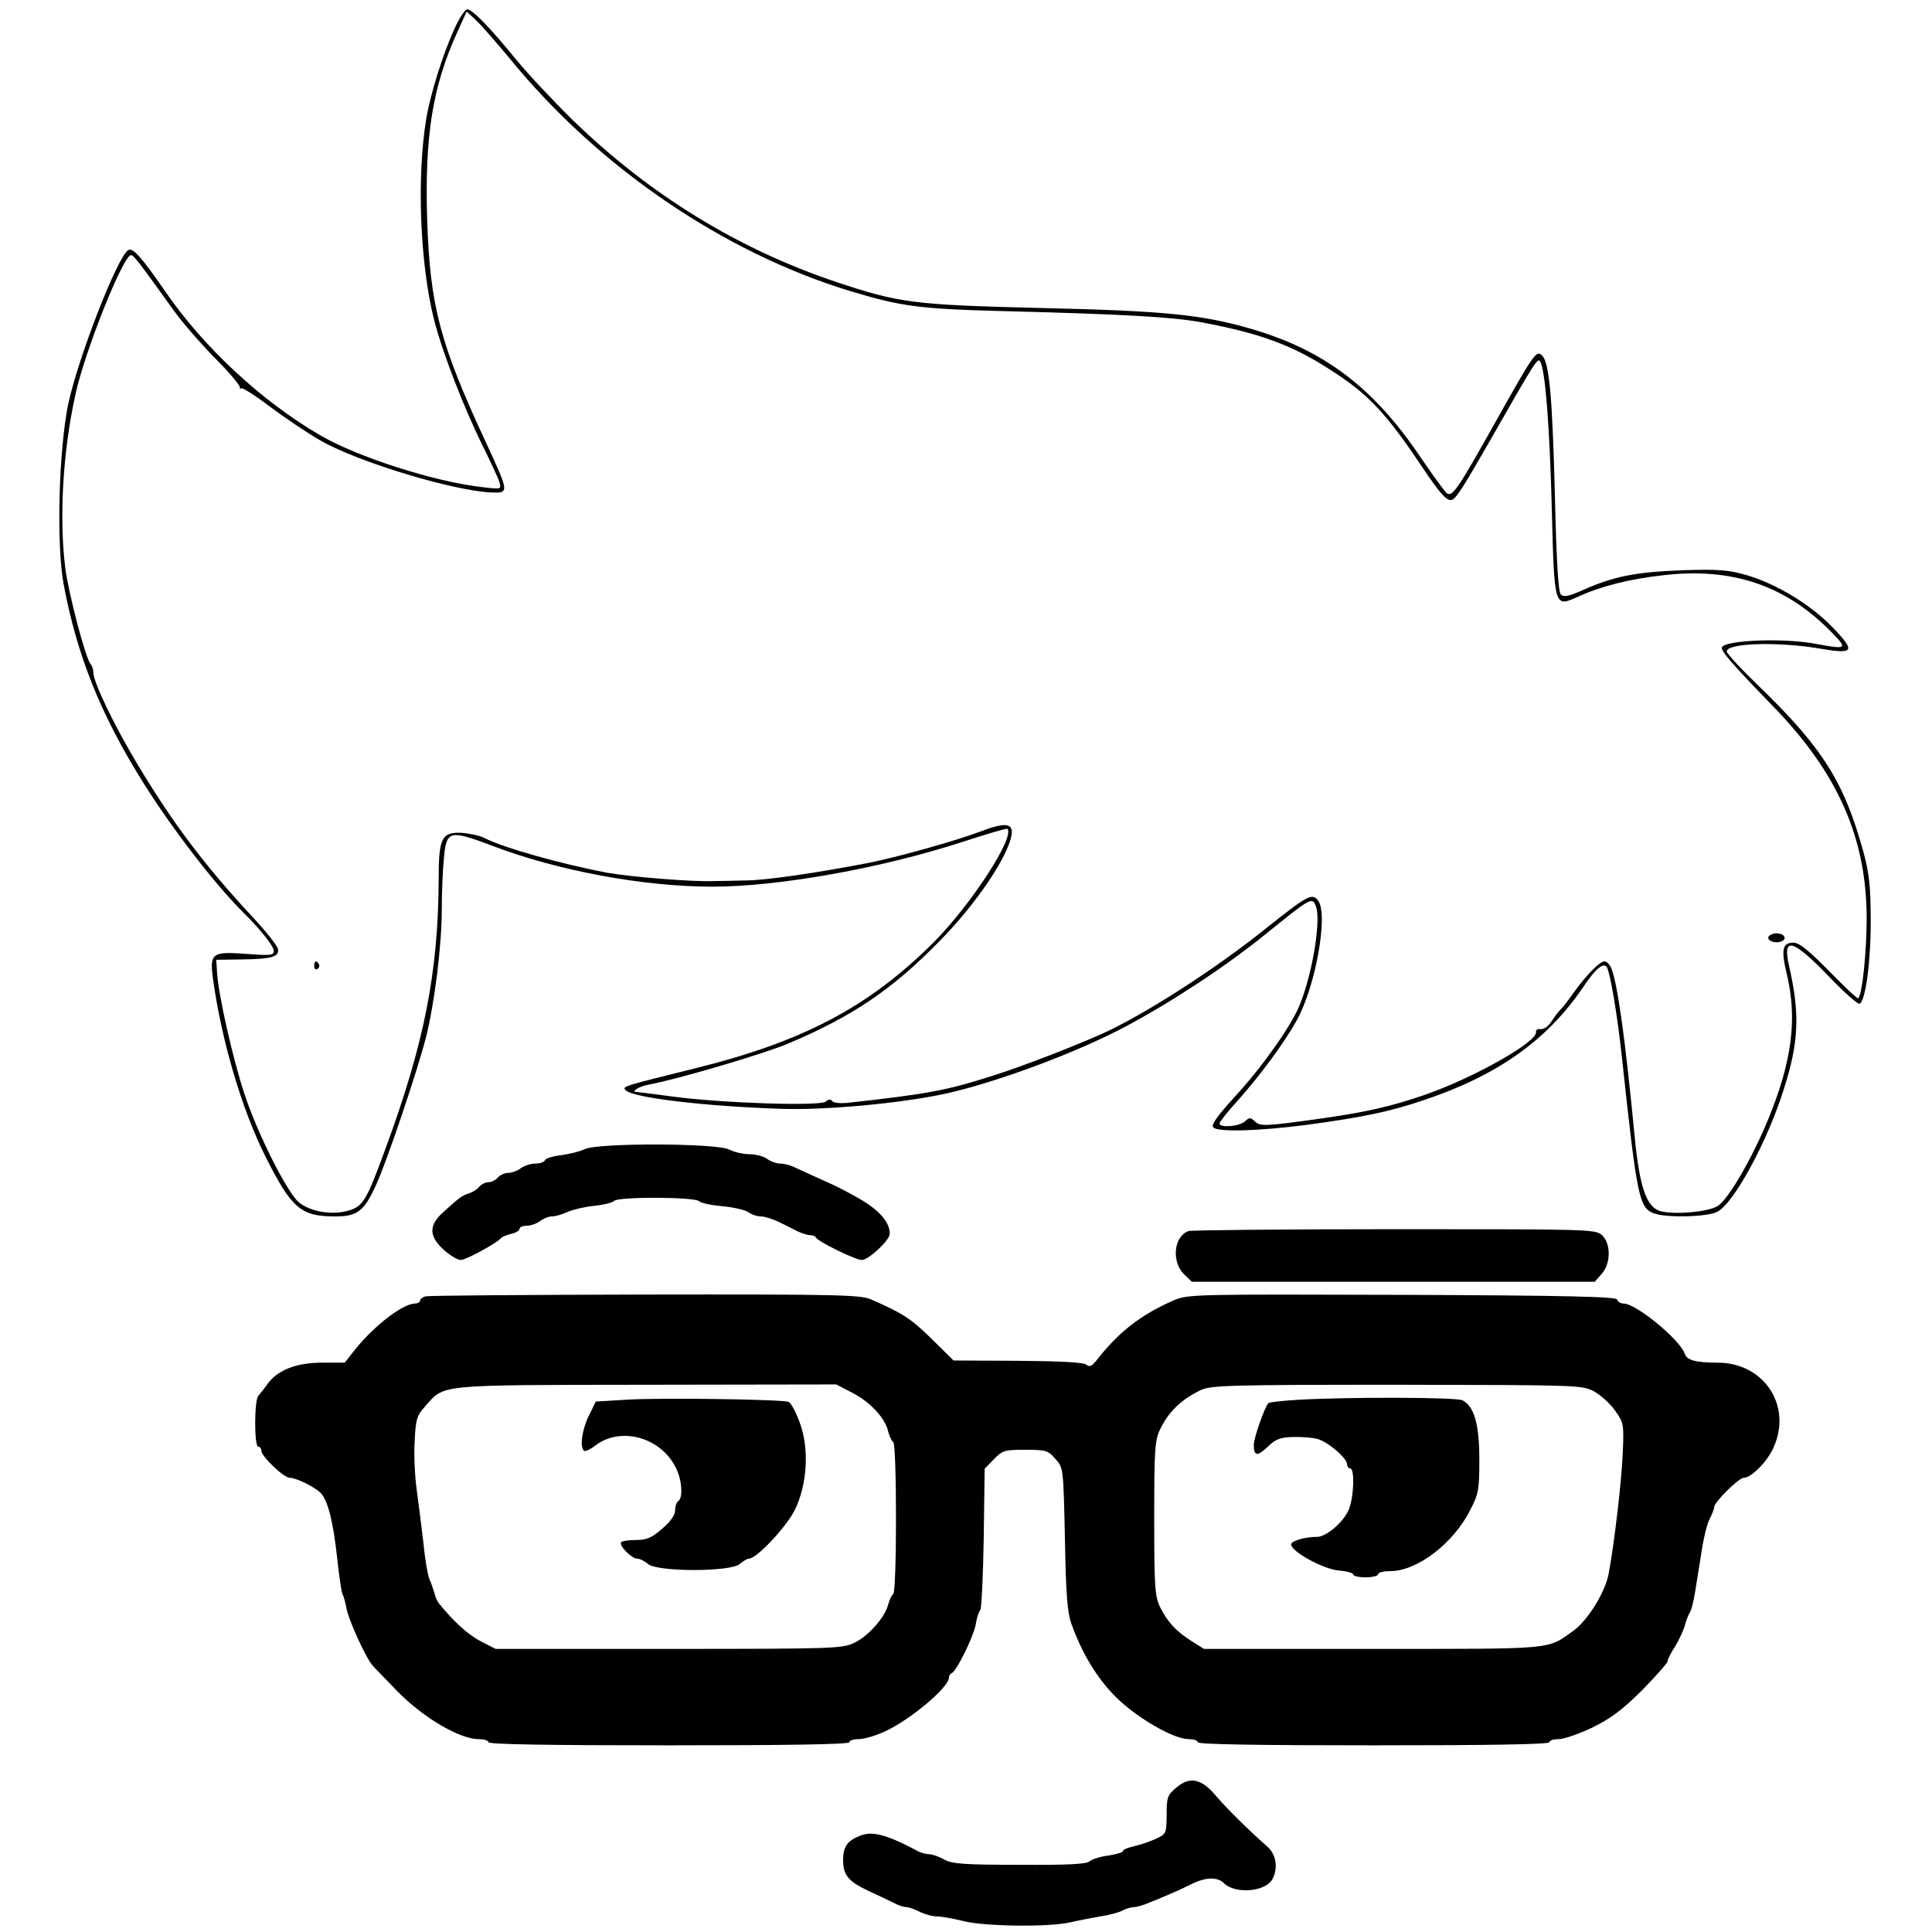
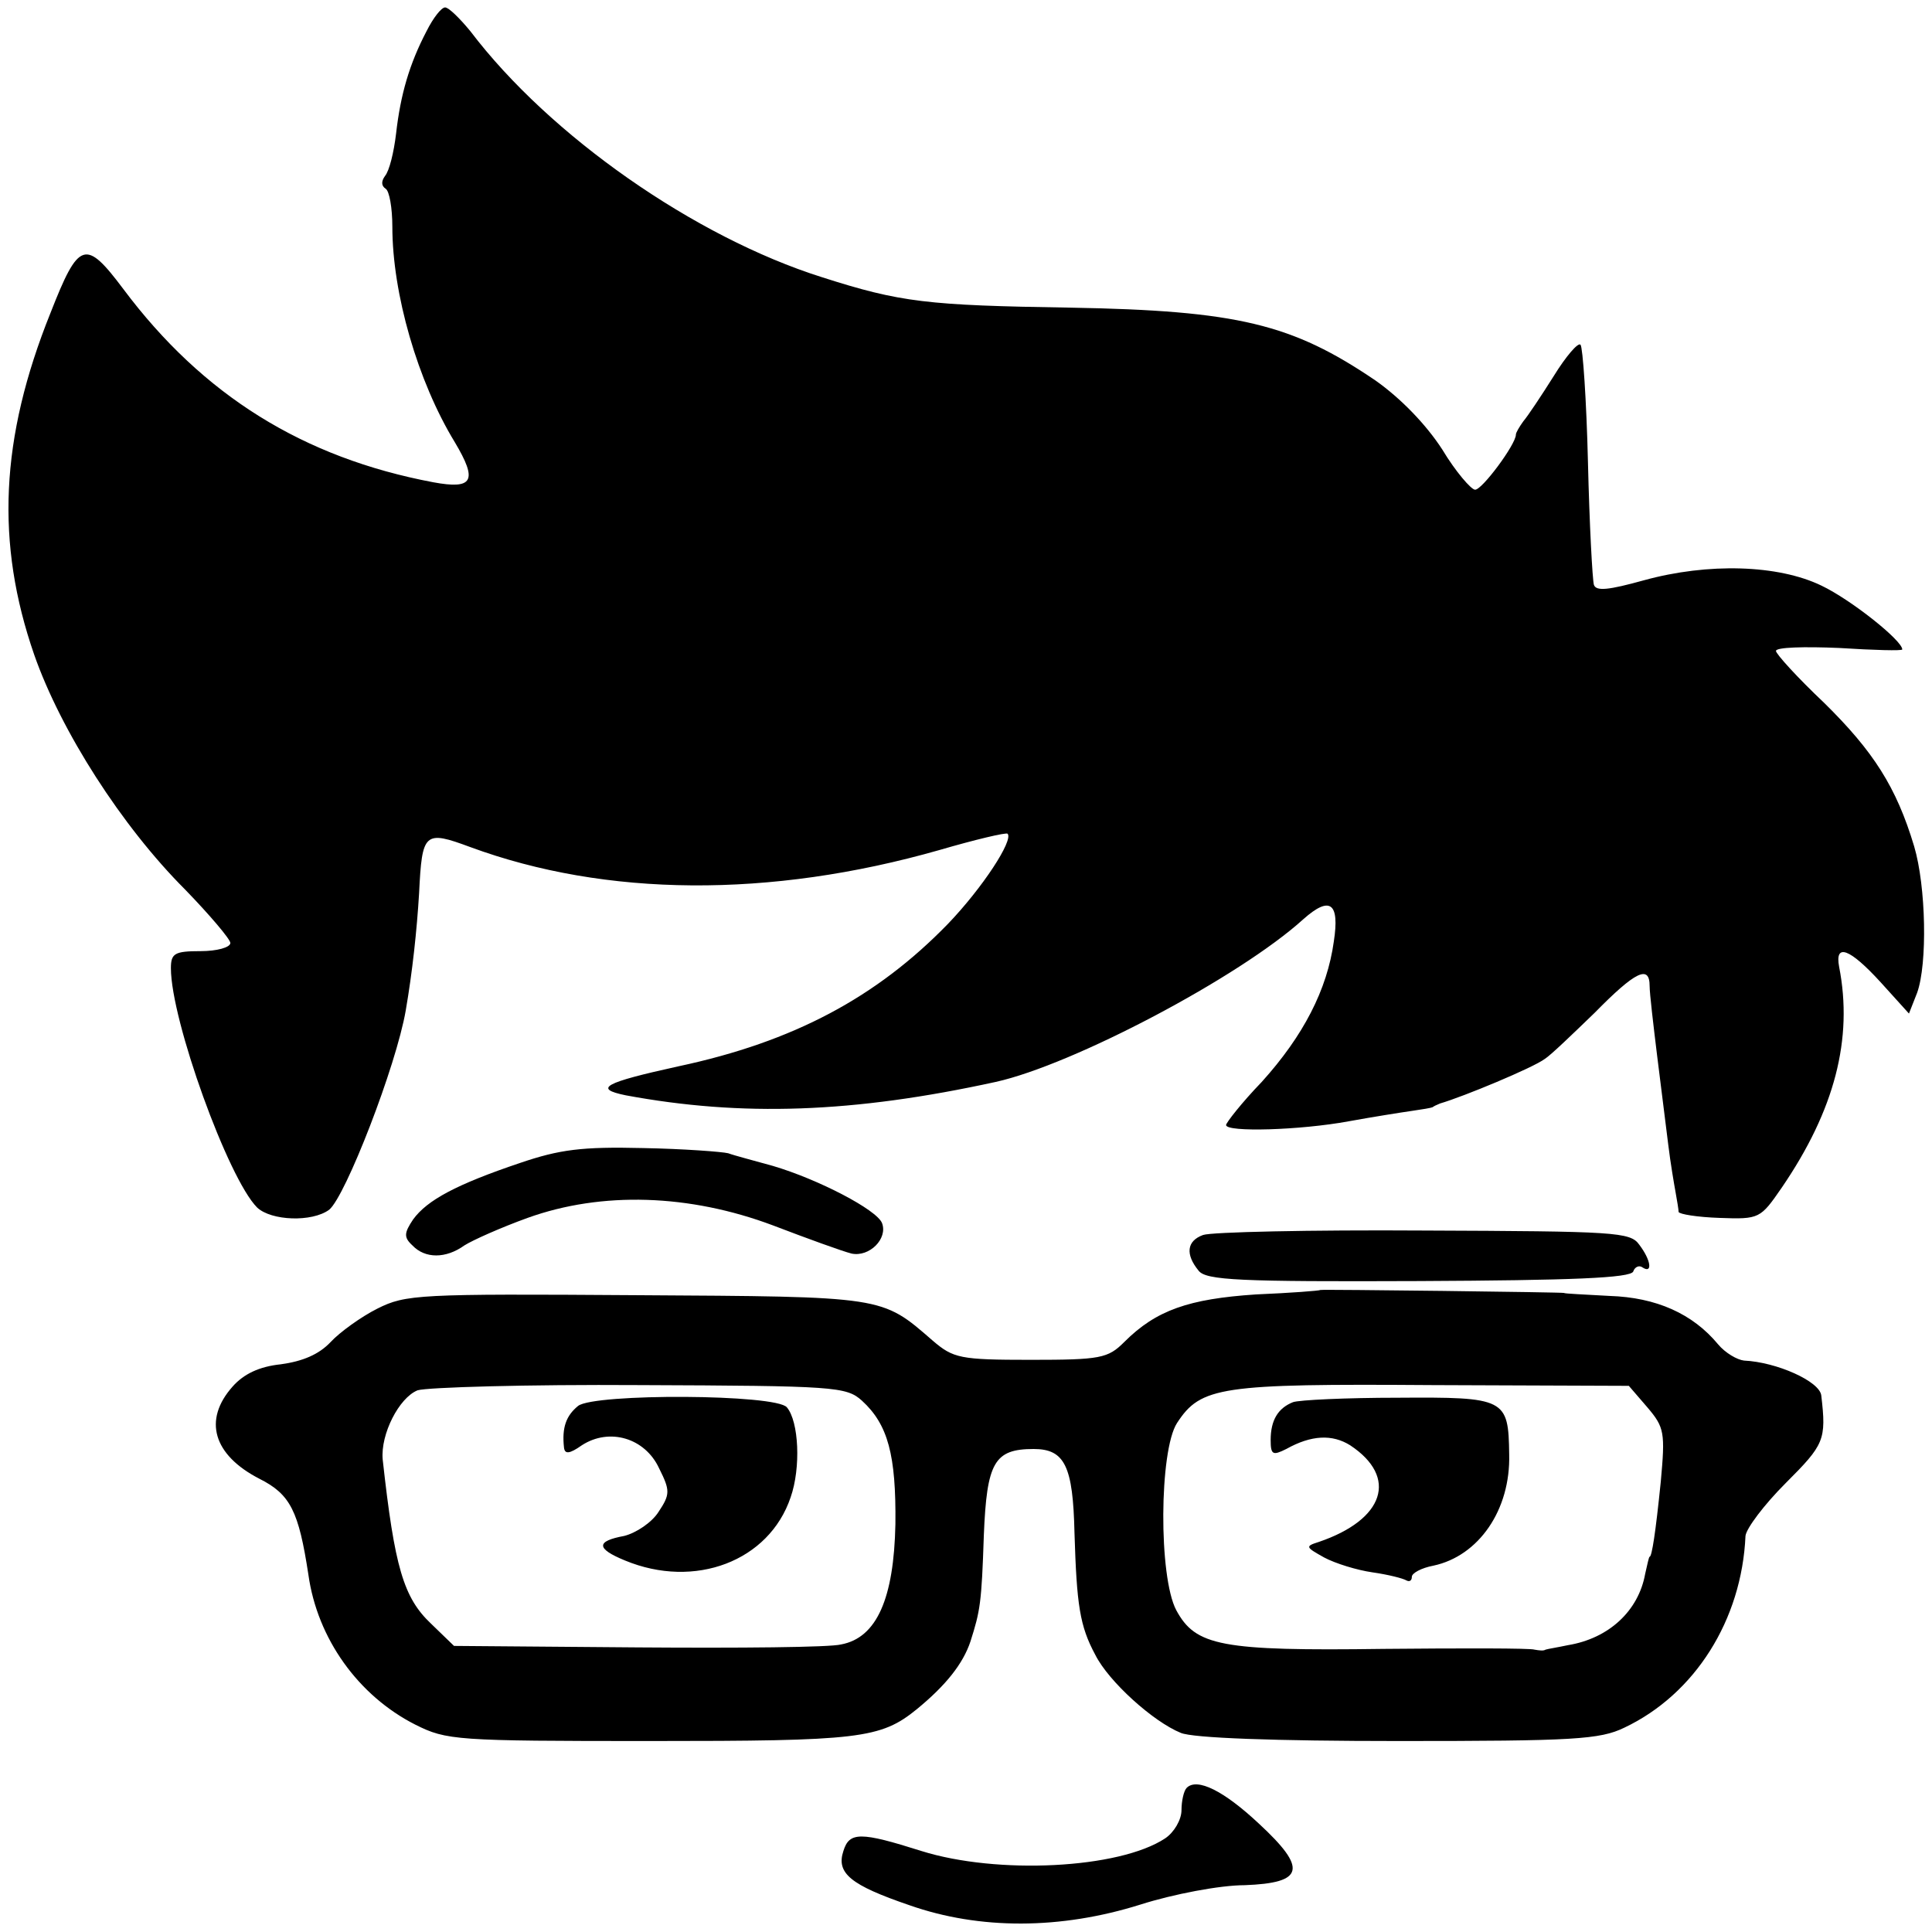
- <svg xmlns="http://www.w3.org/2000/svg" version="1.0" width="621pt" height="621pt" viewBox="0 0 621 621" preserveAspectRatio="xMidYMid meet">
-   <g transform="translate(0,621) scale(0.1,-0.1)" fill="#000000" stroke="none">
-     <path d="M1461 6118 c-38 -83 -78 -212 -91 -290 -31 -190 -20 -465 25 -645 27 -106 97 -287 160 -413 23 -47 46 -96 50 -109 7 -24 7 -24 -53 -17 -154 17 -401 96 -523 167 -186 108 -373 281 -497 461 -78 113 -105 143 -120 134 -35 -22 -161 -346 -193 -496 -30 -147 -38 -447 -15 -575 43 -232 120 -423 256 -640 96 -153 233 -330 324 -420 54 -53 96 -107 96 -121 0 -15 -10 -16 -89 -10 -108 8 -117 2 -107 -76 27 -198 91 -418 168 -573 85 -169 114 -195 226 -195 71 0 93 17 132 104 35 77 132 365 159 471 28 111 51 297 51 413 0 53 3 127 7 165 8 88 18 90 154 39 211 -81 488 -132 709 -132 214 0 547 60 804 144 77 25 141 44 144 42 25 -26 -116 -243 -236 -364 -209 -209 -422 -321 -772 -407 -229 -57 -232 -57 -218 -70 26 -24 255 -51 498 -59 141 -5 381 17 526 48 162 35 424 132 583 217 151 81 317 190 446 294 151 122 153 123 165 91 17 -46 -13 -223 -54 -320 -28 -67 -120 -197 -206 -290 -59 -65 -78 -92 -70 -100 15 -15 142 -12 297 8 179 24 268 42 380 80 238 80 395 192 511 362 40 60 66 82 77 65 11 -19 34 -155 49 -296 48 -447 55 -477 102 -495 40 -15 171 -12 204 5 53 27 161 226 213 392 49 152 53 243 18 396 -23 98 10 90 125 -29 51 -53 96 -94 102 -90 19 11 36 142 35 271 0 103 -5 148 -23 215 -62 226 -131 336 -337 535 -57 55 -103 105 -103 111 0 27 162 32 295 10 115 -20 121 -11 47 66 -72 75 -183 142 -280 170 -56 16 -89 19 -207 15 -148 -6 -217 -19 -318 -64 -45 -20 -61 -23 -70 -14 -8 8 -14 100 -19 313 -8 319 -18 432 -41 455 -19 19 -26 8 -156 -224 -114 -203 -132 -230 -150 -219 -6 4 -43 55 -82 112 -153 228 -312 349 -551 418 -156 45 -278 57 -673 66 -408 10 -455 16 -658 84 -316 106 -600 281 -846 520 -62 61 -143 147 -179 191 -89 109 -144 165 -160 165 -7 0 -26 -28 -41 -62z m179 -98 c284 -348 686 -622 1094 -746 163 -49 220 -57 491 -64 392 -10 545 -19 637 -36 187 -35 291 -73 413 -152 121 -77 179 -138 292 -307 66 -98 86 -120 103 -110 14 8 41 52 120 190 147 258 153 267 161 252 16 -28 30 -205 37 -474 8 -316 8 -315 82 -282 73 34 167 58 276 70 220 26 393 -32 540 -182 54 -55 51 -57 -47 -39 -101 20 -290 13 -304 -10 -6 -10 29 -51 163 -189 210 -216 302 -425 302 -684 0 -105 -14 -243 -27 -256 -2 -3 -44 37 -93 87 -67 68 -97 92 -115 92 -36 0 -41 -22 -21 -104 33 -142 16 -276 -59 -460 -51 -125 -128 -259 -163 -282 -32 -21 -153 -30 -191 -15 -40 17 -61 79 -76 231 -31 321 -55 493 -75 546 -5 13 -15 24 -23 24 -15 0 -60 -46 -102 -105 -15 -22 -33 -44 -39 -50 -6 -5 -19 -23 -29 -38 -10 -16 -25 -26 -35 -25 -9 2 -16 -3 -15 -9 7 -31 -201 -148 -357 -202 -107 -37 -186 -55 -325 -75 -191 -27 -205 -27 -222 -10 -14 13 -17 13 -32 -1 -19 -16 -81 -21 -81 -6 0 5 26 38 58 73 71 79 150 186 190 258 61 110 102 341 69 385 -20 26 -33 18 -174 -94 -153 -122 -355 -253 -493 -321 -76 -37 -280 -117 -380 -148 -148 -47 -204 -58 -467 -87 -23 -2 -45 0 -48 6 -5 7 -12 6 -21 -2 -19 -15 -331 -5 -489 16 -60 8 -114 15 -118 15 -22 0 8 19 40 24 91 17 374 100 452 134 202 86 328 171 478 324 121 122 226 278 235 348 4 35 -24 37 -104 6 -84 -31 -263 -81 -358 -100 -167 -32 -329 -56 -395 -56 -38 -1 -83 -2 -100 -2 -67 -3 -266 13 -345 27 -146 28 -332 80 -392 111 -15 8 -48 15 -74 17 -64 3 -74 -16 -74 -148 -1 -299 -46 -529 -172 -870 -60 -164 -71 -182 -117 -196 -53 -16 -124 -4 -161 27 -38 33 -133 221 -175 350 -36 109 -82 311 -87 384 l-3 45 75 1 c102 1 130 8 123 35 -3 11 -38 55 -77 97 -160 172 -261 306 -378 502 -75 126 -138 258 -138 289 0 9 -4 21 -9 27 -15 15 -70 223 -81 307 -20 158 -9 369 32 557 29 137 154 450 179 450 9 0 29 -27 139 -180 25 -35 83 -102 129 -149 47 -47 83 -90 82 -96 -1 -5 0 -7 4 -3 4 3 47 -24 95 -61 49 -36 121 -85 162 -108 121 -69 427 -161 548 -166 57 -2 57 -1 -19 163 -147 316 -179 437 -188 715 -8 268 17 426 97 602 l30 66 31 -29 c17 -16 66 -72 109 -124z" />
-     <path d="M5685 3200 c-8 -13 20 -24 41 -16 20 8 9 26 -16 26 -10 0 -22 -5 -25 -10z" />
-     <path d="M1010 3104 c0 -8 5 -12 10 -9 6 4 8 11 5 16 -9 14 -15 11 -15 -7z" />
-     <path d="M1879 2516 c-14 -7 -48 -15 -74 -19 -27 -3 -51 -10 -53 -16 -2 -6 -16 -11 -31 -11 -15 0 -36 -7 -47 -15 -10 -8 -29 -15 -40 -15 -12 0 -27 -7 -34 -15 -7 -8 -20 -15 -30 -15 -10 0 -23 -7 -30 -15 -6 -8 -21 -17 -33 -21 -22 -7 -29 -12 -82 -60 -47 -42 -47 -77 1 -121 20 -18 45 -33 55 -33 17 0 117 55 129 70 3 4 17 10 33 14 15 3 27 11 27 16 0 6 10 10 23 10 13 0 32 7 43 15 10 8 27 15 37 15 11 0 33 6 50 14 18 8 56 17 86 20 30 3 59 10 65 16 14 14 259 13 273 -1 6 -6 39 -13 74 -16 35 -3 73 -12 84 -19 11 -8 29 -14 41 -14 12 0 37 -8 56 -17 18 -9 45 -22 60 -30 14 -7 33 -13 41 -13 9 0 17 -3 19 -7 5 -13 128 -73 148 -73 22 0 90 64 90 84 0 40 -37 80 -110 120 -49 27 -59 32 -115 57 -27 12 -62 28 -77 35 -14 8 -37 14 -50 14 -12 0 -32 7 -42 15 -11 8 -36 15 -57 15 -20 0 -50 7 -65 15 -40 21 -426 22 -465 1z" />
-     <path d="M3820 2253 c-47 -17 -55 -97 -15 -138 l26 -25 648 0 647 0 22 25 c31 35 30 100 0 126 -22 18 -51 18 -668 18 -355 0 -652 -3 -660 -6z" />
-     <path d="M1368 2043 c-10 -2 -18 -9 -18 -14 0 -5 -8 -9 -17 -9 -38 -1 -126 -68 -187 -142 l-38 -48 -72 0 c-83 0 -142 -23 -175 -67 -11 -16 -25 -33 -31 -40 -13 -16 -13 -163 0 -163 6 0 10 -6 10 -13 0 -18 72 -87 91 -87 21 0 80 -29 100 -49 23 -24 40 -92 53 -211 6 -58 14 -109 17 -115 4 -5 9 -26 13 -46 6 -34 57 -147 80 -178 6 -8 45 -48 86 -90 82 -83 198 -151 258 -151 17 0 32 -4 32 -10 0 -7 200 -10 580 -10 380 0 580 3 580 10 0 6 14 10 31 10 16 0 54 11 82 24 80 36 206 141 207 173 0 6 4 13 9 15 15 5 69 115 77 155 3 21 10 43 15 48 4 6 9 110 11 232 l3 222 29 30 c28 29 35 31 101 31 66 0 74 -2 97 -29 26 -28 26 -29 31 -257 3 -178 8 -239 21 -274 35 -97 83 -175 142 -234 67 -67 186 -136 234 -136 16 0 30 -4 30 -10 0 -7 195 -10 565 -10 370 0 565 3 565 10 0 6 14 10 31 10 16 0 65 17 107 37 59 29 97 57 160 120 45 46 82 88 82 93 0 6 11 28 25 49 13 22 27 52 31 68 4 15 11 33 15 39 5 6 13 37 18 70 5 32 15 92 21 131 6 40 17 85 25 100 8 16 15 33 15 39 0 16 79 94 95 94 24 0 75 51 95 96 62 134 -29 274 -179 274 -71 0 -99 8 -106 29 -14 44 -156 161 -196 161 -10 0 -19 6 -21 13 -4 9 -153 13 -691 15 -675 2 -688 2 -735 -18 -105 -46 -176 -101 -247 -192 -16 -20 -23 -23 -34 -14 -9 7 -83 11 -220 12 l-206 1 -71 70 c-65 64 -92 82 -196 127 -32 14 -115 16 -725 15 -378 -1 -696 -3 -705 -6z m1372 -310 c58 -30 106 -82 115 -125 4 -15 11 -30 16 -33 12 -8 12 -482 0 -489 -5 -3 -12 -18 -16 -33 -10 -41 -63 -101 -108 -123 -39 -19 -64 -20 -597 -20 l-557 0 -49 25 c-41 22 -86 63 -133 121 -5 6 -12 21 -15 35 -4 13 -11 33 -16 44 -5 11 -14 63 -19 115 -6 52 -16 131 -22 175 -6 44 -9 114 -6 156 3 66 7 79 33 108 64 72 30 69 711 70 l611 1 52 -27z m2385 4 c21 -12 52 -40 67 -62 27 -38 28 -44 24 -135 -4 -95 -27 -289 -45 -387 -11 -61 -68 -152 -114 -185 -86 -61 -51 -58 -644 -58 l-543 0 -40 25 c-50 32 -77 61 -101 109 -17 36 -19 64 -19 286 0 222 2 250 19 286 27 56 68 96 131 126 32 15 92 17 630 17 591 -1 595 -1 635 -22z" />
-     <path d="M2015 1711 l-100 -6 -22 -45 c-22 -44 -30 -100 -16 -113 3 -4 20 4 37 17 82 62 211 26 259 -73 19 -38 23 -96 7 -106 -5 -3 -10 -17 -10 -30 0 -15 -15 -36 -42 -59 -33 -29 -50 -36 -83 -36 -23 0 -45 -3 -48 -7 -10 -9 33 -53 51 -53 9 0 24 -8 35 -17 28 -26 266 -26 295 0 10 9 23 17 29 17 25 0 120 101 148 157 40 82 47 198 15 282 -12 33 -28 62 -35 65 -22 8 -414 14 -520 7z" />
-     <path d="M4178 1711 c-53 -3 -99 -8 -101 -11 -12 -12 -47 -113 -47 -134 0 -37 12 -38 45 -6 25 24 40 30 80 31 28 1 63 -2 79 -6 34 -9 96 -62 96 -82 0 -7 5 -13 10 -13 15 0 12 -93 -5 -133 -17 -40 -72 -87 -102 -87 -39 0 -83 -13 -83 -24 0 -23 102 -79 152 -84 26 -2 48 -8 48 -13 0 -5 18 -9 40 -9 22 0 40 5 40 10 0 6 18 10 39 10 86 0 203 89 257 197 27 52 29 66 29 162 0 112 -16 170 -54 190 -18 10 -359 11 -523 2z" />
-     <path d="M3782 465 c-30 -25 -32 -32 -32 -88 -1 -62 -1 -62 -38 -79 -20 -9 -52 -19 -69 -23 -18 -4 -33 -10 -33 -14 0 -5 -21 -11 -46 -15 -26 -3 -54 -12 -62 -19 -11 -9 -71 -12 -226 -11 -178 0 -216 3 -241 17 -16 9 -38 17 -48 17 -9 0 -25 4 -35 9 -101 54 -147 66 -186 51 -42 -16 -56 -35 -56 -79 0 -49 17 -69 86 -101 27 -12 61 -29 76 -36 14 -8 33 -14 41 -14 8 0 28 -7 43 -15 16 -8 41 -15 56 -15 15 0 53 -7 85 -15 66 -17 273 -20 343 -4 25 6 68 14 96 19 28 4 61 13 72 19 11 6 28 11 37 11 9 0 33 7 53 16 21 8 51 21 67 28 17 7 47 21 67 31 45 22 82 22 102 2 36 -36 134 -28 156 13 19 36 12 80 -17 105 -59 52 -130 122 -164 162 -47 56 -84 64 -127 28z" />
-   </g>
+ <svg xmlns="http://www.w3.org/2000/svg" version="1" width="346.667" height="346.667" viewBox="0 0 260 260">
+   <path d="M57.4 4.2c-2.3 4.4-3.5 8.5-4.1 13.8-.3 2.5-.9 5-1.5 5.7-.5.7-.5 1.3.1 1.7.5.3.9 2.6.9 5.1 0 9 3.4 20.8 8.4 29 3.1 5.2 2.5 6.4-2.9 5.4-17.5-3.3-31-11.7-41.7-26-5.1-6.8-6-6.5-9.8 3.2C0 59-.6 73.1 4.6 88.1c3.6 10.3 11.8 23.1 20.3 31.6 3.3 3.4 6.1 6.7 6.1 7.2 0 .6-1.8 1.1-4 1.1-3.5 0-4 .3-4 2.3 0 7 7.7 28.3 11.6 32.2 1.9 1.8 7.4 2 9.7.3 2.2-1.8 9-19.3 10.3-26.8.9-5.2 1.5-10.8 1.8-15.8.4-8.2.7-8.5 6.9-6.2 18.2 6.7 40.3 6.9 63.1.4 4.8-1.4 9-2.4 9.2-2.2.8.9-3.4 7.3-8 12.1-9.6 9.9-20.8 15.9-36.3 19.2-10 2.2-11.5 3-7.1 3.9 15.6 2.9 30.6 2.4 49.8-1.8 10.4-2.3 32.8-14.1 41.4-21.9 3.6-3.2 4.9-2.2 4.1 3-.9 6.5-4.1 12.7-9.7 18.9-2.7 2.8-4.8 5.5-4.8 5.8 0 1 10 .7 16.5-.5 3.3-.6 7.1-1.2 8.5-1.4 1.4-.2 2.6-.4 2.8-.5.1-.1.5-.3 1-.5 3.1-.9 12.5-4.8 14.1-6 .8-.5 3.8-3.4 6.7-6.2 5.5-5.6 7.4-6.5 7.4-3.6 0 1 .5 5.2 1 9.3.5 4.1 1.2 9.5 1.5 12 .3 2.5.8 5.4 1 6.5.2 1.1.4 2.3.4 2.6.1.3 2.5.7 5.5.8 5.4.2 5.5.1 8.4-4.1 7.1-10.4 9.6-20 7.7-29.7-.6-3.2 1.4-2.5 5.6 2.1l3.8 4.2 1.1-2.8c1.4-3.9 1.2-14.3-.4-19.7-2.4-8-5.5-12.8-12.1-19.3-3.6-3.4-6.5-6.6-6.5-7 0-.5 3.8-.6 8.5-.4 4.7.3 8.5.4 8.5.2 0-1.2-6.9-6.7-10.9-8.6-5.8-2.8-15.2-3.1-23.9-.7-4.7 1.3-6.4 1.5-6.7.6-.2-.7-.6-8.1-.8-16.5-.2-8.4-.7-15.5-1-15.8-.3-.4-2 1.6-3.6 4.2-1.7 2.7-3.5 5.4-4.1 6.1-.5.7-1 1.5-1 1.8 0 1.3-4.6 7.5-5.5 7.4-.5 0-2.6-2.4-4.4-5.4-2.2-3.4-5.6-6.9-9-9.3-11.2-7.6-18.5-9.4-41.1-9.8-19.2-.3-22.8-.7-33.4-4.1-17.1-5.4-36.6-19-47.3-33.1C61.9 2.5 60.4 1 59.9 1s-1.6 1.4-2.5 3.2z" />
+   <path d="M70 156.5c-8.6 2.9-12.5 5-14.4 7.6-1.2 1.8-1.3 2.4-.1 3.5 1.7 1.8 4.5 1.8 7 0 1.1-.7 4.9-2.4 8.5-3.7 10-3.6 21.8-3.2 33 1 4.7 1.8 9.4 3.5 10.6 3.8 2.4.5 4.9-2 4.1-4.1-.7-1.8-8.6-5.9-14.7-7.7-2.5-.7-5.2-1.4-6-1.7-.8-.2-6-.6-11.5-.7-8.2-.2-11.2.2-16.5 2zM161.9 166.2c-2.2.8-2.4 2.6-.6 4.8 1 1.3 5.5 1.5 29.7 1.4 20.4-.1 28.5-.4 28.8-1.3.2-.6.8-.9 1.3-.5 1.3.8 1.1-1-.5-3.1-1.2-1.7-3.2-1.8-29-1.9-15.3-.1-28.6.2-29.7.6zM177.7 173.6c-.1.1-4 .4-8.7.6-9 .6-13.4 2.1-17.7 6.4-2.2 2.2-3.2 2.4-12.6 2.4-9.5 0-10.4-.2-13.2-2.6-6.9-6-6.4-5.9-39.9-6.1-29.3-.2-31-.1-34.8 1.8-2.2 1.1-5.1 3.2-6.3 4.5-1.6 1.7-3.8 2.6-6.7 3-2.9.3-5 1.3-6.5 3-4 4.5-2.6 9.2 3.6 12.4 4.2 2.1 5.3 4.4 6.6 12.9 1.2 8.6 6.7 16.3 14.4 20.2 4.2 2.1 5.4 2.2 31.6 2.2 28.1 0 31-.3 35.9-4.3 3.9-3.2 6.2-6.1 7.2-9.1 1.3-4.1 1.5-5.1 1.8-14.3.4-9.8 1.4-11.6 6.7-11.6 4.2 0 5.3 2.3 5.5 11.3.3 9.7.7 12.5 2.8 16.4 1.8 3.6 7.8 9 11.5 10.5 1.6.7 12.7 1.1 29.3 1.1 23.6 0 27.1-.2 30.4-1.8 9.5-4.5 15.8-14.5 16.3-25.8.1-1 2.5-4.2 5.4-7.1 5.2-5.2 5.5-5.8 4.8-11.8-.2-1.9-6-4.5-10.4-4.7-.9-.1-2.5-1-3.5-2.2-3.4-4.1-8.3-6.3-14.6-6.5-3.4-.2-6.1-.3-6.1-.4 0-.1-32.7-.5-32.8-.4zM116 188.5c3.5 3.2 4.6 7.3 4.5 16.6-.2 10-2.5 15.3-7.3 16.2-1.5.4-13.8.5-27.4.4l-24.7-.2-3.1-3c-3.7-3.5-4.9-7.6-6.5-22.1-.3-3.4 2.2-8.3 4.7-9.3 1.3-.4 14.7-.8 29.9-.7 26.2.1 27.8.2 29.9 2.1zm105.7.9c2.3 2.7 2.4 3.4 1.8 10-.7 6.9-1.2 10.1-1.5 10.1-.1 0-.3 1-.6 2.3-.9 5-4.9 8.7-10.4 9.6-1.4.3-2.7.5-3 .6-.3.2-.9.1-1.5 0-.5-.2-9.7-.2-20.3-.1-21.9.3-25.3-.4-27.9-5.2-2.4-4.5-2.3-21.5.1-25.2 3.2-4.9 5.8-5.3 34.4-5.1l26.4.1 2.5 2.9z" />
+   <path d="M77.8 189.2c-1.6 1.3-2.2 2.9-1.9 5.6.1.9.7.9 2.4-.3 3.7-2.4 8.5-1 10.4 3.1 1.5 3 1.5 3.5-.1 5.9-.9 1.4-3 2.8-4.6 3.2-3.8.7-3.8 1.7.1 3.3 9.4 3.9 19.4.1 22.3-8.5 1.4-4 1.1-10.2-.5-12.1-1.4-1.8-25.9-1.9-28.1-.2zM174 188.7c-2 .8-3 2.4-3 5.1 0 2 .3 2.1 2.1 1.2 3.4-1.9 6.2-2 8.6-.5 6.5 4.3 4.6 10-4.2 13-1.9.6-1.8.7.7 2.1 1.5.8 4.4 1.7 6.5 2 2.1.3 4.1.8 4.6 1.1.4.2.7 0 .7-.5s1.3-1.2 2.9-1.5c6.1-1.3 10.4-7.5 10.2-15-.1-7.5-.5-7.7-15-7.6-6.9 0-13.3.3-14.1.6zM159.7 240.6c-.4.4-.7 1.8-.7 3 0 1.3-1 3-2.2 3.8-6.2 4.1-22.6 4.9-32.8 1.7-8.2-2.6-9.7-2.6-10.5 0-1 3 1 4.6 8.9 7.3 9.4 3.3 20.3 3.3 31.1-.1 4.4-1.4 10.7-2.6 14-2.6 8-.3 8.5-2.2 1.9-8.3-4.7-4.4-8.3-6.2-9.7-4.8z" />
</svg>
